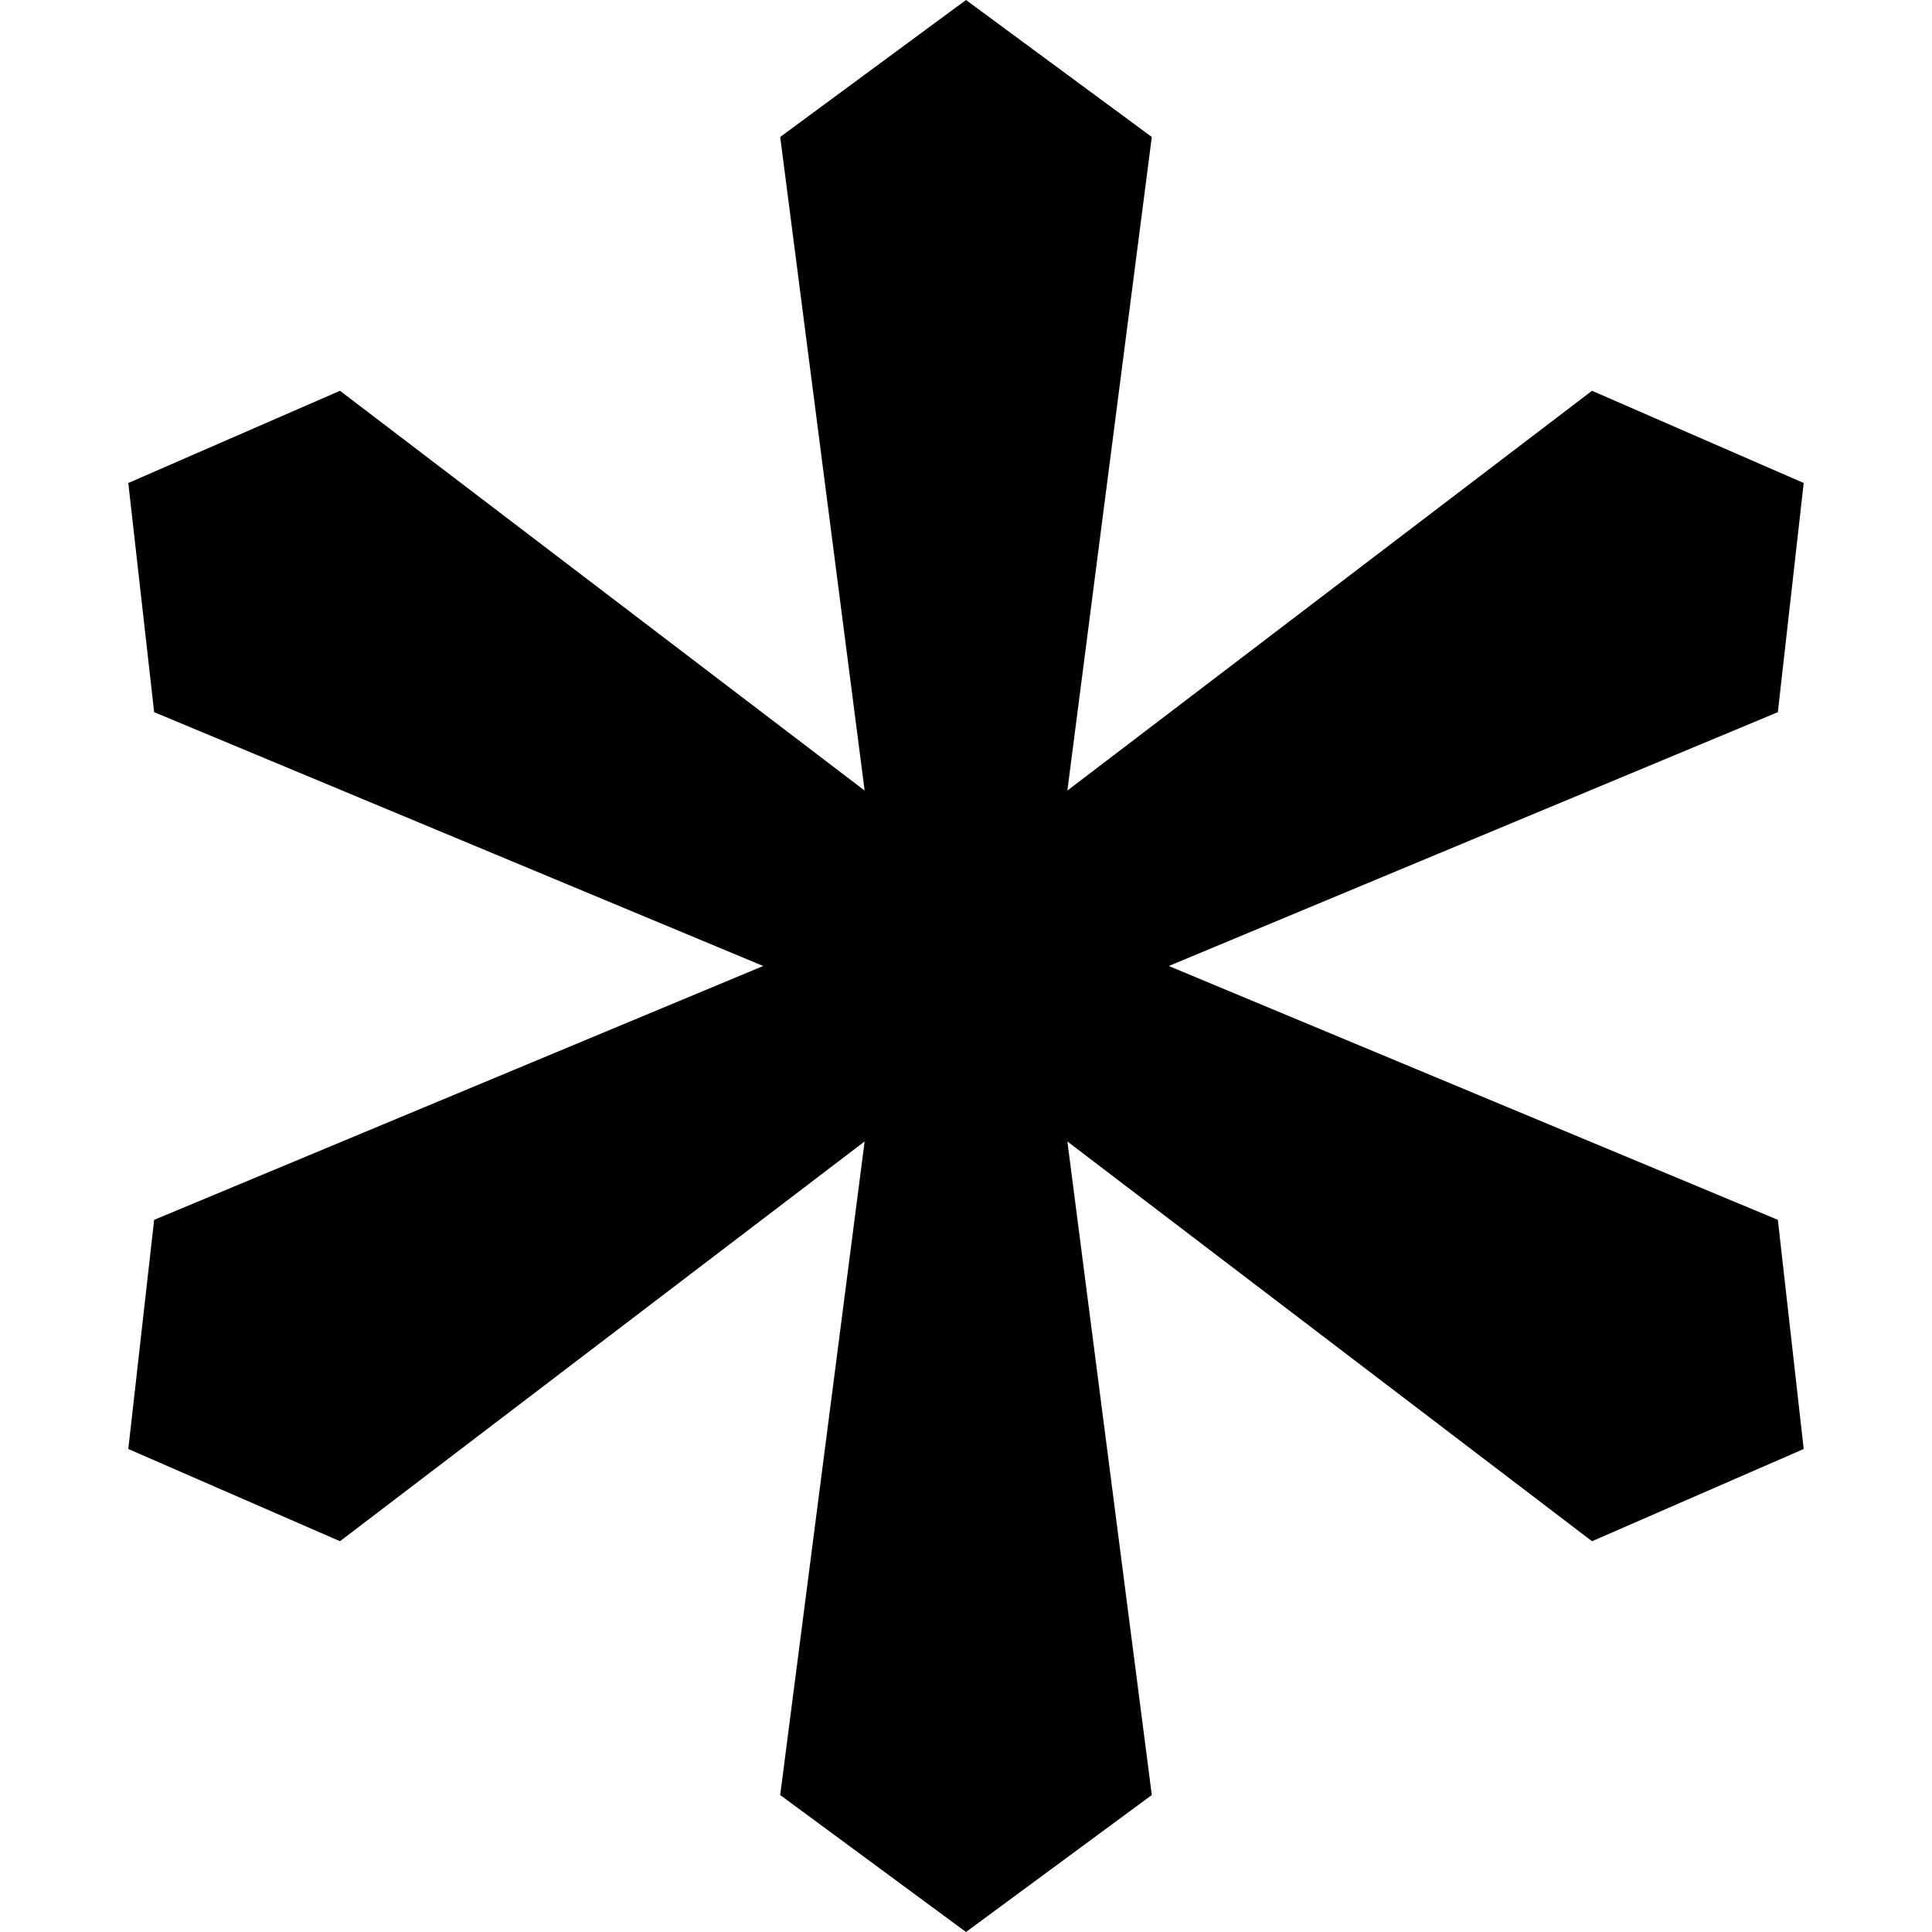
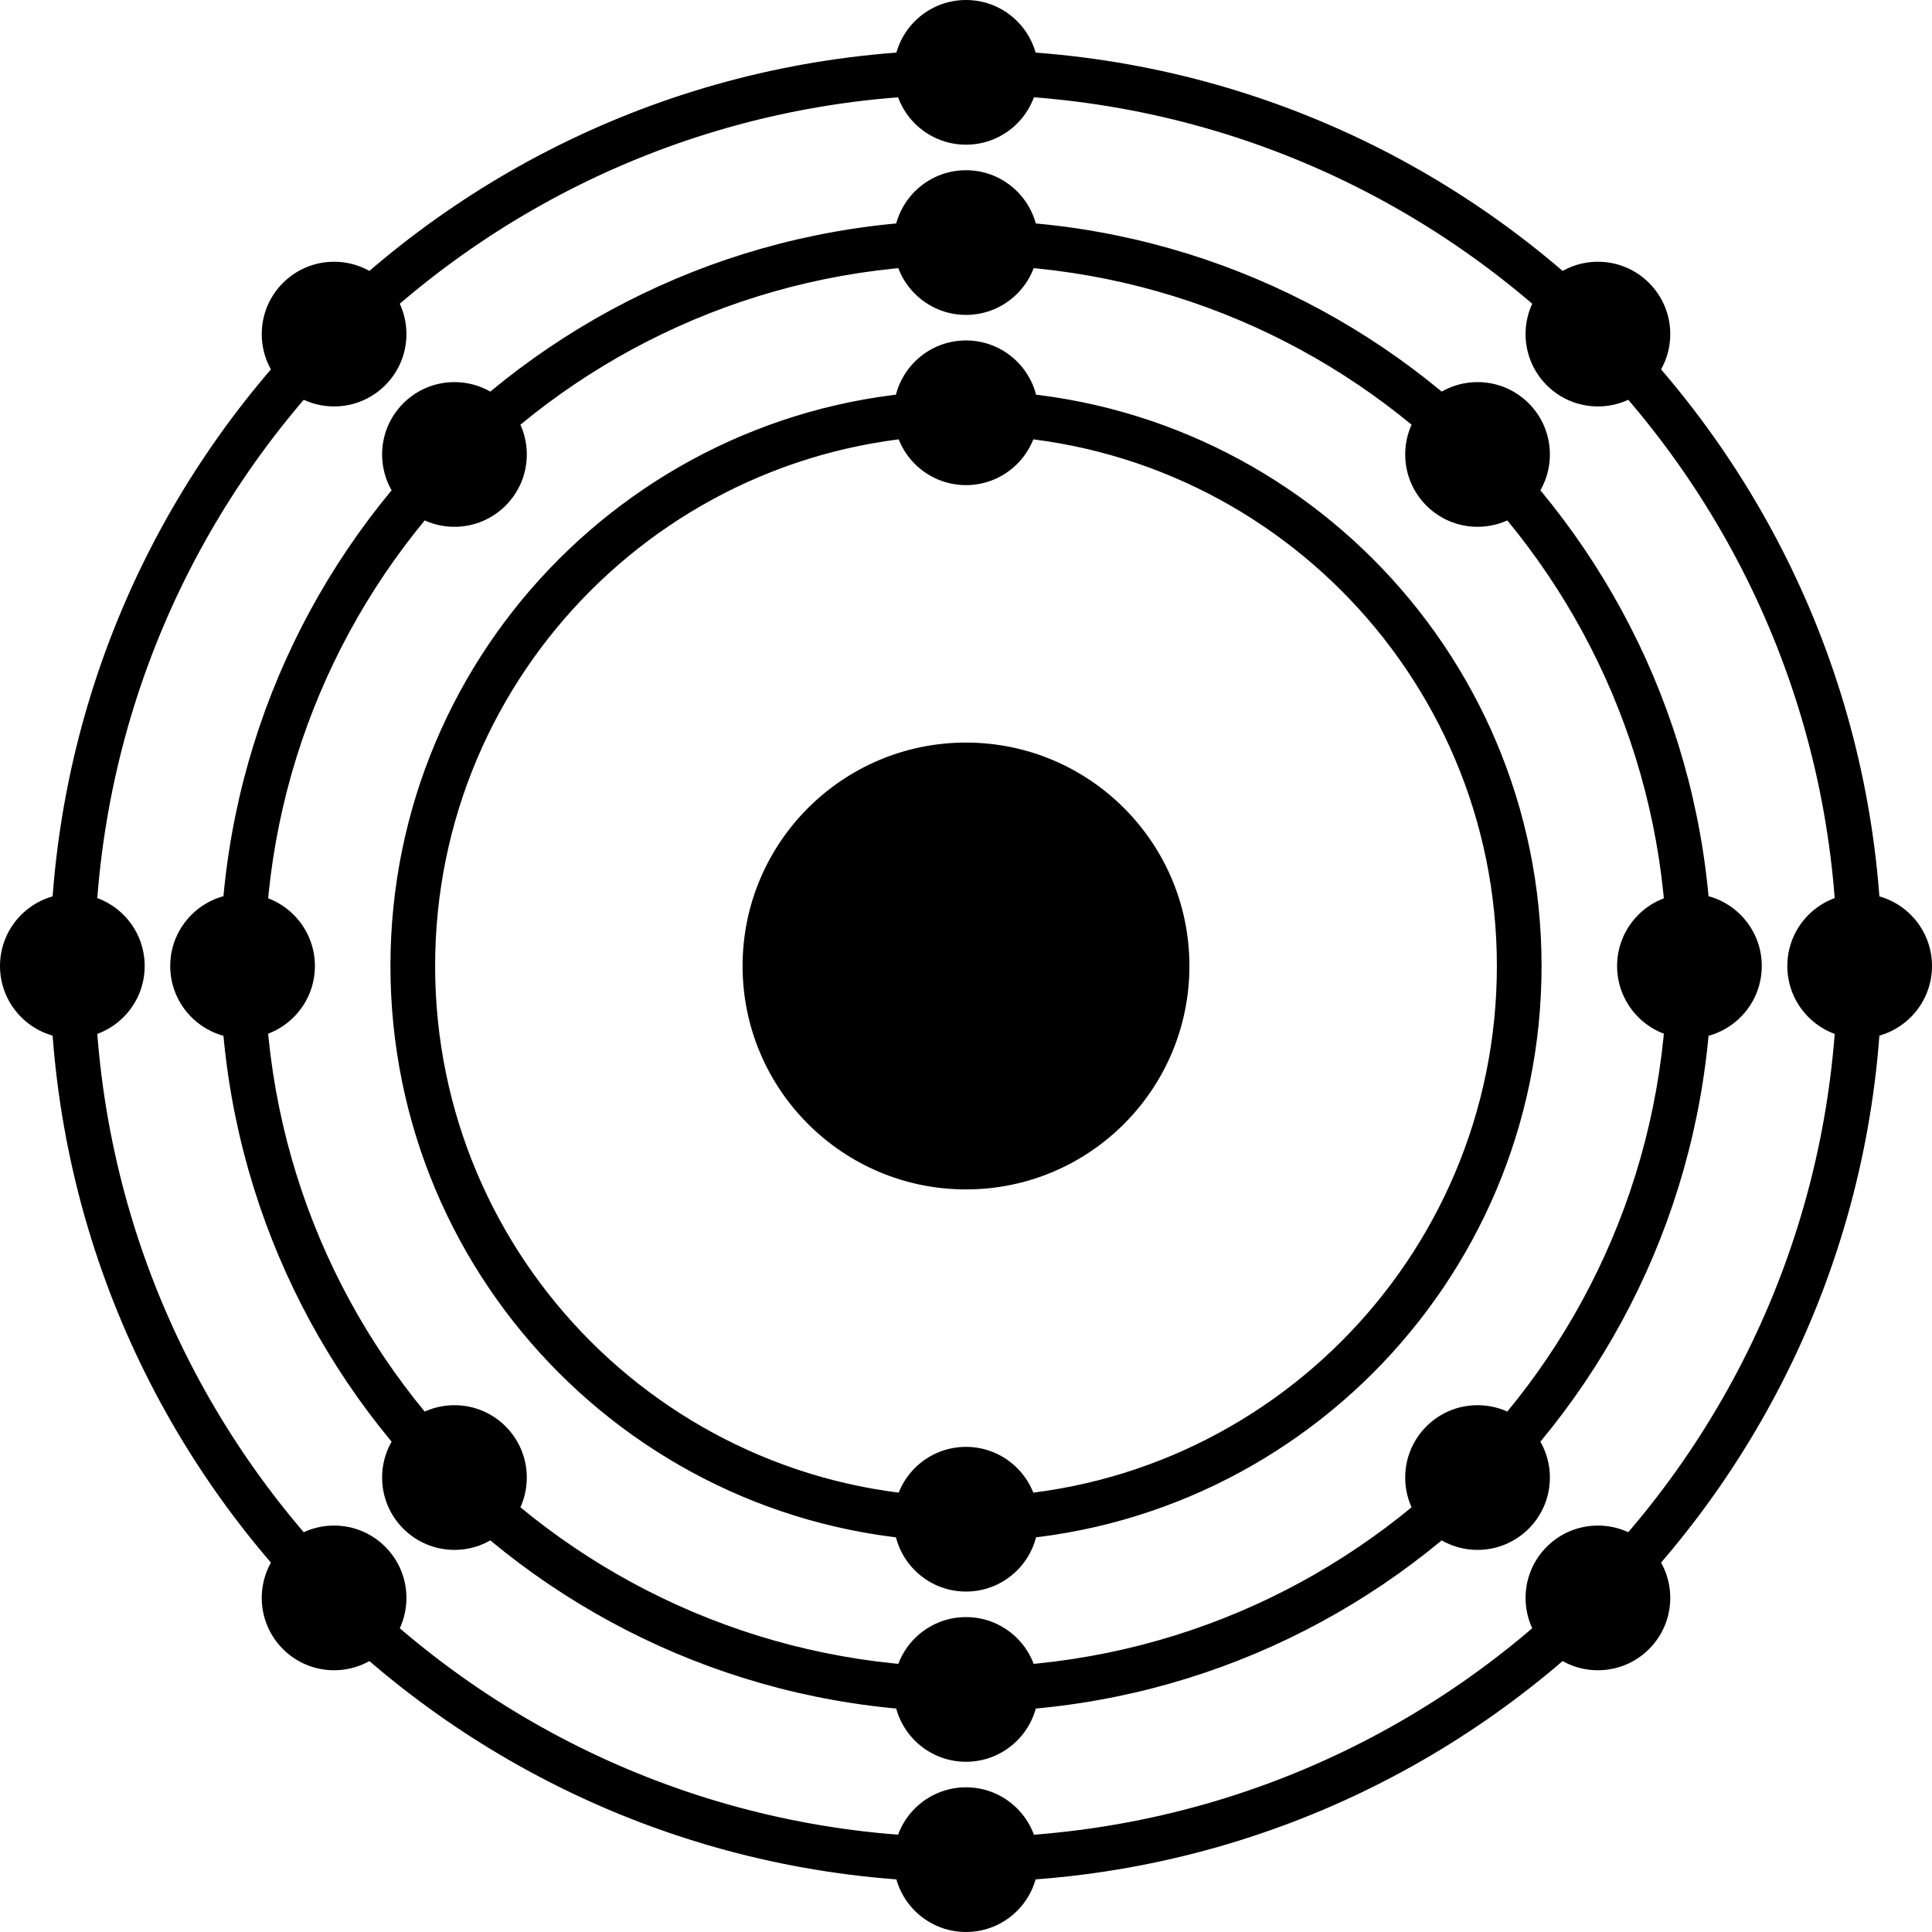
- <svg xmlns="http://www.w3.org/2000/svg" width="512" height="512" viewBox="0 0 512 512" fill="none">
-   <path d="M305.24 475.7L256 512L206.76 475.7L229.136 302.496L90.1 408.44L34 384L40.85 323.27L202.256 256L40.85 188.73L34 128L90.1 103.56L229.136 209.504L206.76 36.3L256 0L305.24 36.3L282.864 209.504L421.9 103.56L478 128L471.15 188.73L309.744 256L471.15 323.27L478 384L421.9 408.44L282.864 302.496L305.24 475.7Z" fill="currentColor" />
+ <svg xmlns="http://www.w3.org/2000/svg" width="512" height="512" viewBox="0 0 181.6 181.6" fill="none">
+   <path d="M36.700 90.800a54.100 54.100 0 1 1 108.200 0a54.100 54.100 0 1 1 -108.200 0ZM40.900 90.800a49.900 49.900 0 1 0 99.800 0a49.900 49.900 0 1 0 -99.800 0ZM20.700 90.800a70.100 70.100 0 1 1 140.200 0a70.100 70.100 0 1 1 -140.200 0ZM24.900 90.800a65.900 65.900 0 1 0 131.800 0a65.900 65.900 0 1 0 -131.800 0ZM4.700 90.800a86.100 86.100 0 1 1 172.200 0a86.100 86.100 0 1 1 -172.200 0ZM8.900 90.800a81.900 81.900 0 1 0 163.800 0a81.900 81.900 0 1 0 -163.800 0ZM84.000 38.800a6.800 6.800 0 1 1 13.600 0a6.800 6.800 0 1 1 -13.600 0ZM84.000 142.800a6.800 6.800 0 1 1 13.600 0a6.800 6.800 0 1 1 -13.600 0ZM84.000 22.800a6.800 6.800 0 1 1 13.600 0a6.800 6.800 0 1 1 -13.600 0ZM35.917 42.717a6.800 6.800 0 1 1 13.600 0a6.800 6.800 0 1 1 -13.600 0ZM16.000 90.800a6.800 6.800 0 1 1 13.600 0a6.800 6.800 0 1 1 -13.600 0ZM35.917 138.883a6.800 6.800 0 1 1 13.600 0a6.800 6.800 0 1 1 -13.600 0ZM84.000 158.800a6.800 6.800 0 1 1 13.600 0a6.800 6.800 0 1 1 -13.600 0ZM132.083 138.883a6.800 6.800 0 1 1 13.600 0a6.800 6.800 0 1 1 -13.600 0ZM152.000 90.800a6.800 6.800 0 1 1 13.600 0a6.800 6.800 0 1 1 -13.600 0ZM132.083 42.717a6.800 6.800 0 1 1 13.600 0a6.800 6.800 0 1 1 -13.600 0ZM84.000 6.800a6.800 6.800 0 1 1 13.600 0a6.800 6.800 0 1 1 -13.600 0ZM24.603 31.403a6.800 6.800 0 1 1 13.600 0a6.800 6.800 0 1 1 -13.600 0ZM-0.000 90.800a6.800 6.800 0 1 1 13.600 0a6.800 6.800 0 1 1 -13.600 0ZM24.603 150.197a6.800 6.800 0 1 1 13.600 0a6.800 6.800 0 1 1 -13.600 0ZM84.000 174.800a6.800 6.800 0 1 1 13.600 0a6.800 6.800 0 1 1 -13.600 0ZM143.397 150.197a6.800 6.800 0 1 1 13.600 0a6.800 6.800 0 1 1 -13.600 0ZM168.000 90.800a6.800 6.800 0 1 1 13.600 0a6.800 6.800 0 1 1 -13.600 0ZM143.397 31.403a6.800 6.800 0 1 1 13.600 0a6.800 6.800 0 1 1 -13.600 0ZM69.800 90.800a21.000 21.000 0 1 1 42.000 0a21.000 21.000 0 1 1 -42.000 0Z" fill="currentColor" />
</svg>
